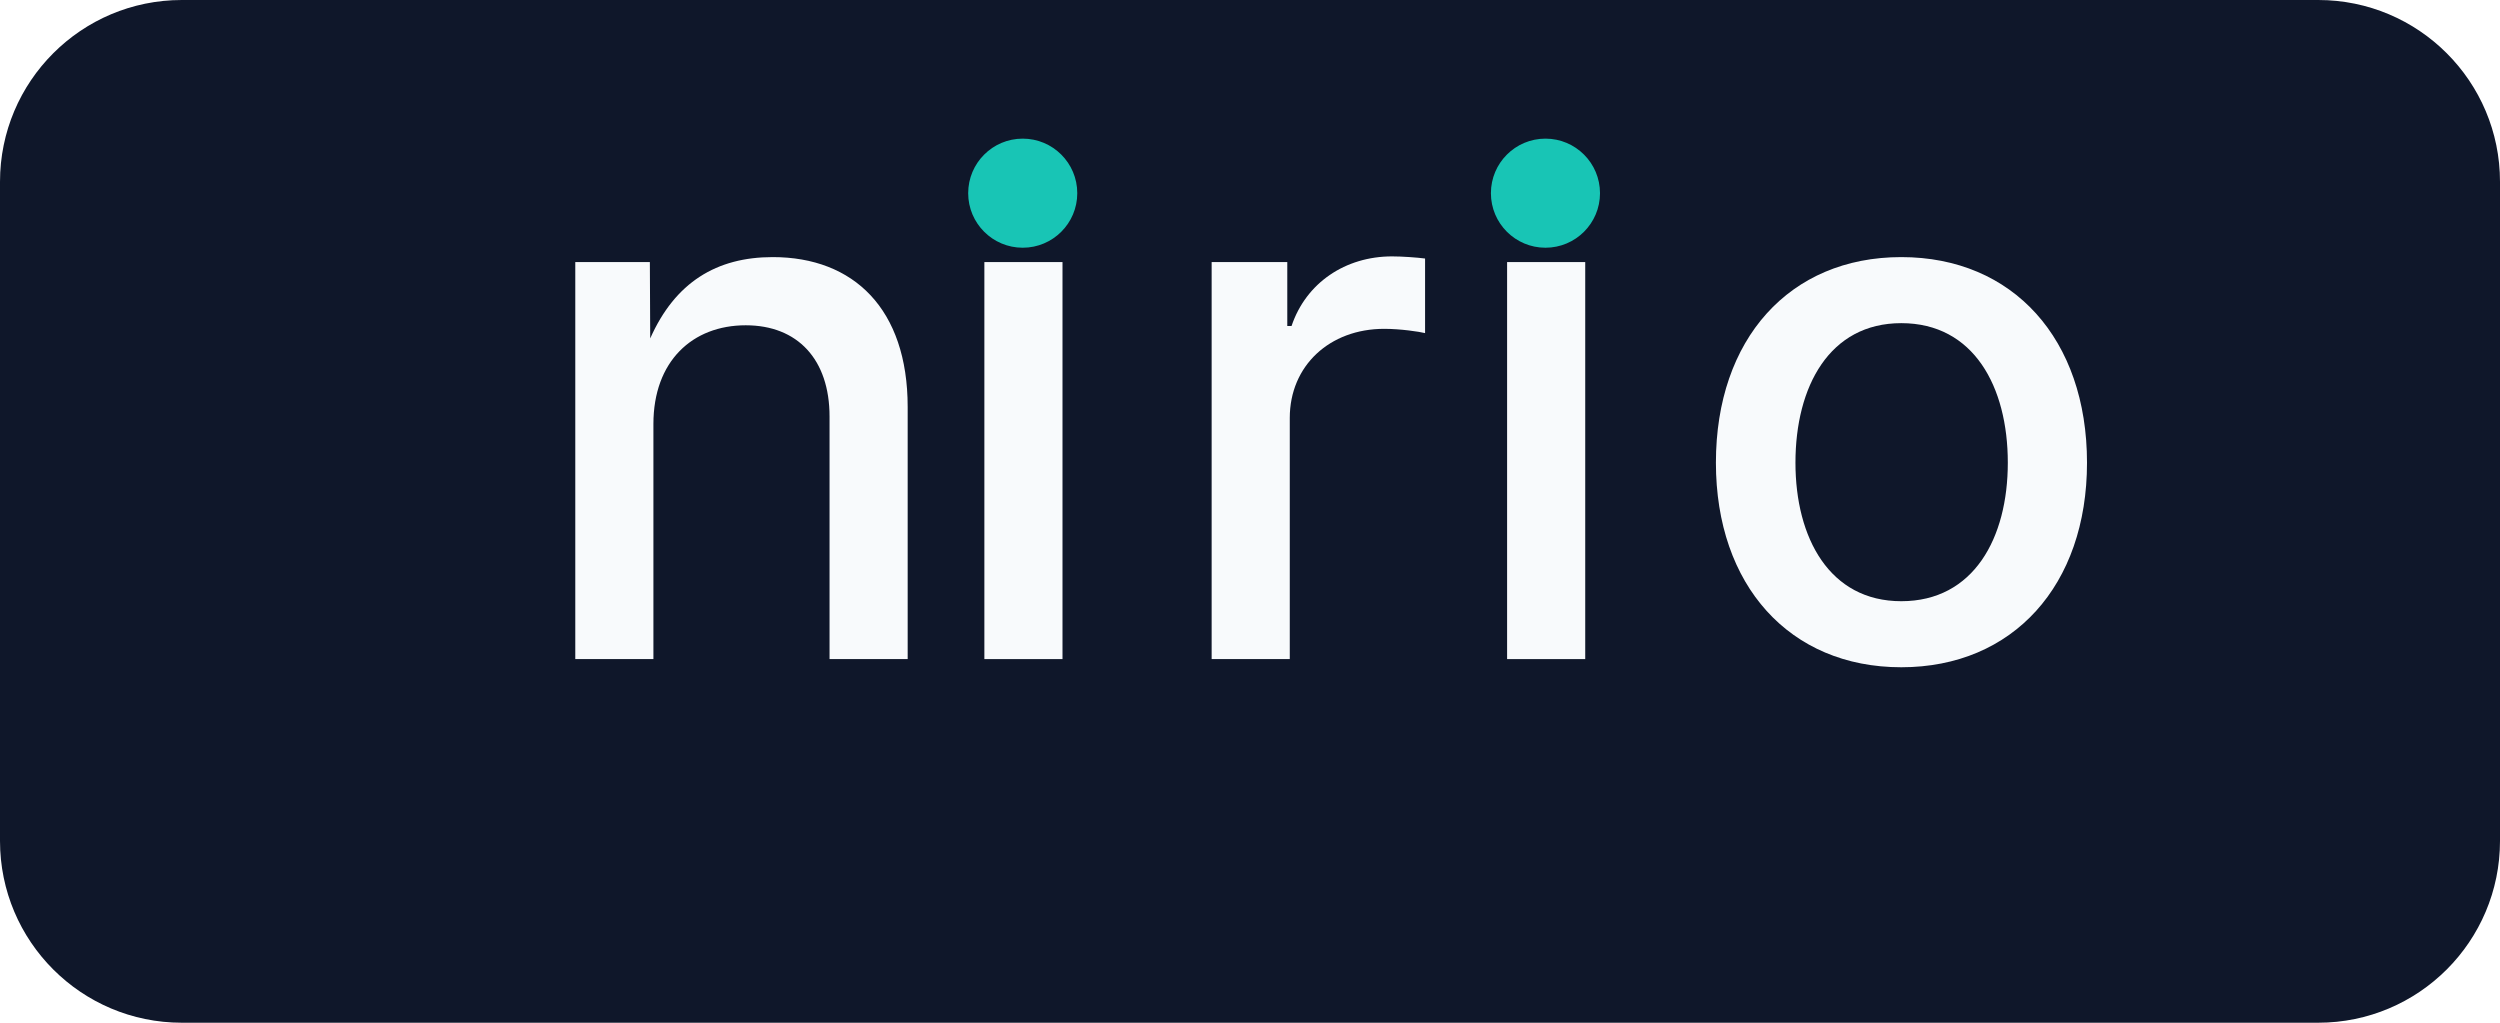
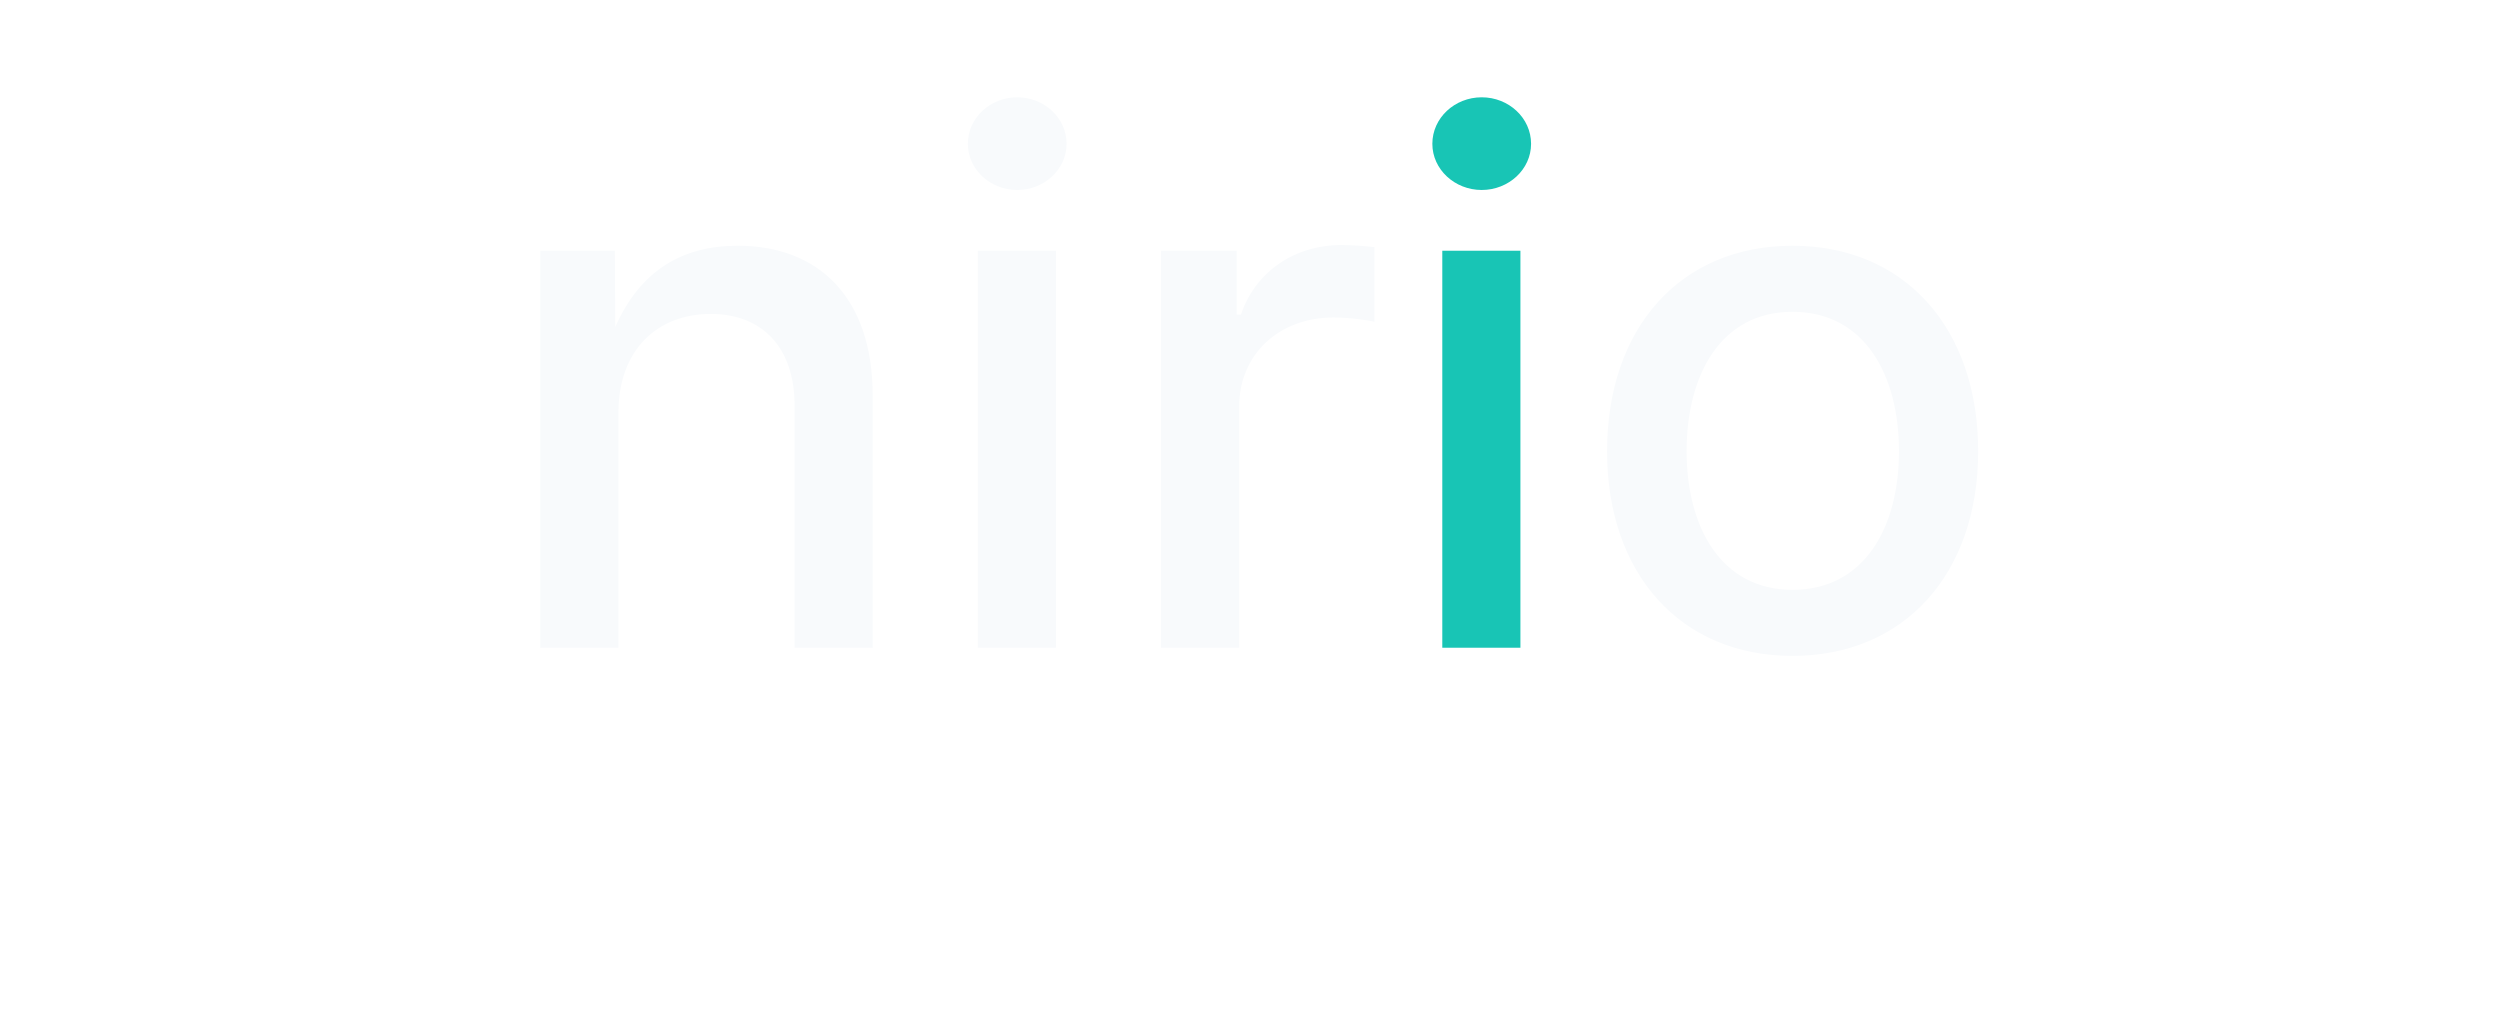
<svg xmlns="http://www.w3.org/2000/svg" width="220" height="90" viewBox="0 0 220 90">
-   <rect width="220" height="90" rx="16" fill="#0F172A" />
-   <text x="46" y="58" font-family="Inter, 'Helvetica Neue', Arial, sans-serif" font-size="64" font-weight="500" fill="#F8FAFC">n</text>
-   <text x="82" y="58" font-family="Inter, 'Helvetica Neue', Arial, sans-serif" font-size="64" font-weight="500" fill="#F8FAFC">ı</text>
-   <text x="102" y="58" font-family="Inter, 'Helvetica Neue', Arial, sans-serif" font-size="64" font-weight="500" fill="#F8FAFC">r</text>
-   <text x="128" y="58" font-family="Inter, 'Helvetica Neue', Arial, sans-serif" font-size="64" font-weight="500" fill="#F8FAFC">ı</text>
-   <text x="148" y="58" font-family="Inter, 'Helvetica Neue', Arial, sans-serif" font-size="64" font-weight="500" fill="#F8FAFC">o</text>
-   <circle cx="90" cy="17" r="4.8" fill="#18C5B5" />
-   <circle cx="136" cy="17" r="4.8" fill="#18C5B5" />
+   <text x="110" y="57" text-anchor="middle" font-family="Inter, 'Helvetica Neue', Arial, sans-serif" font-size="64" font-weight="500" fill="#F8FAFC">
+     nir<tspan fill="#18C5B5">i</tspan>o
+   </text>
</svg>
